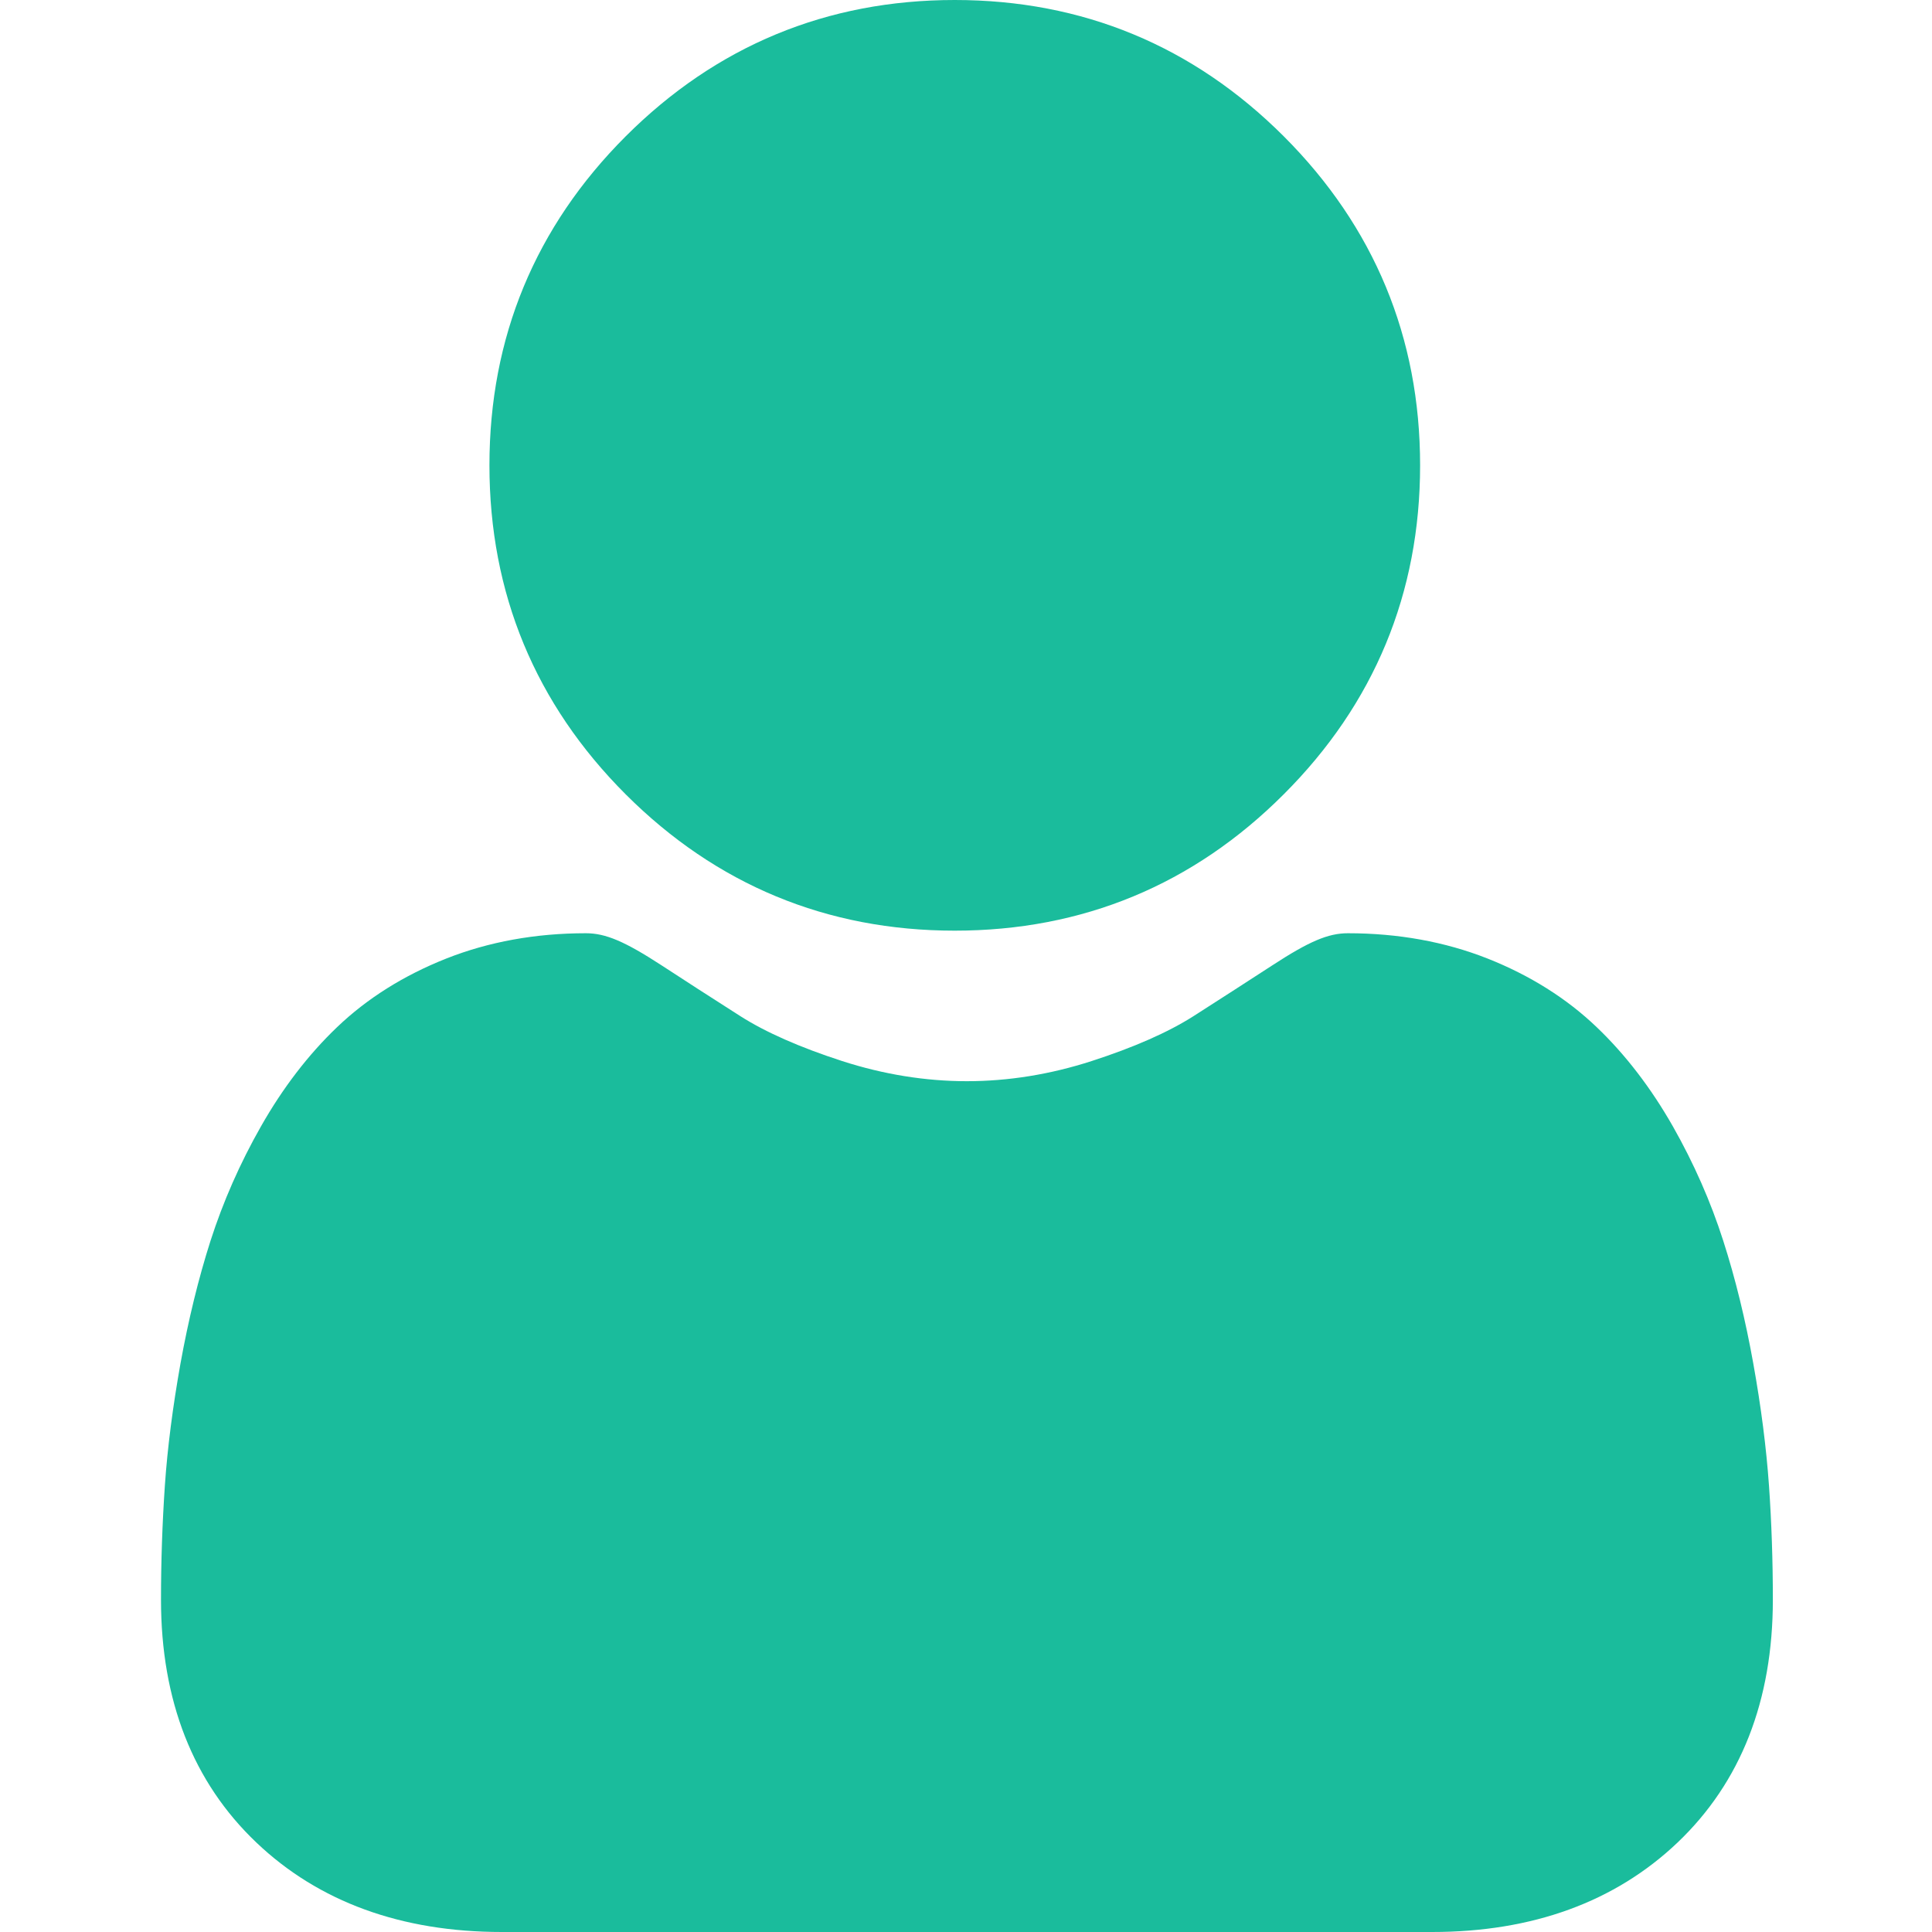
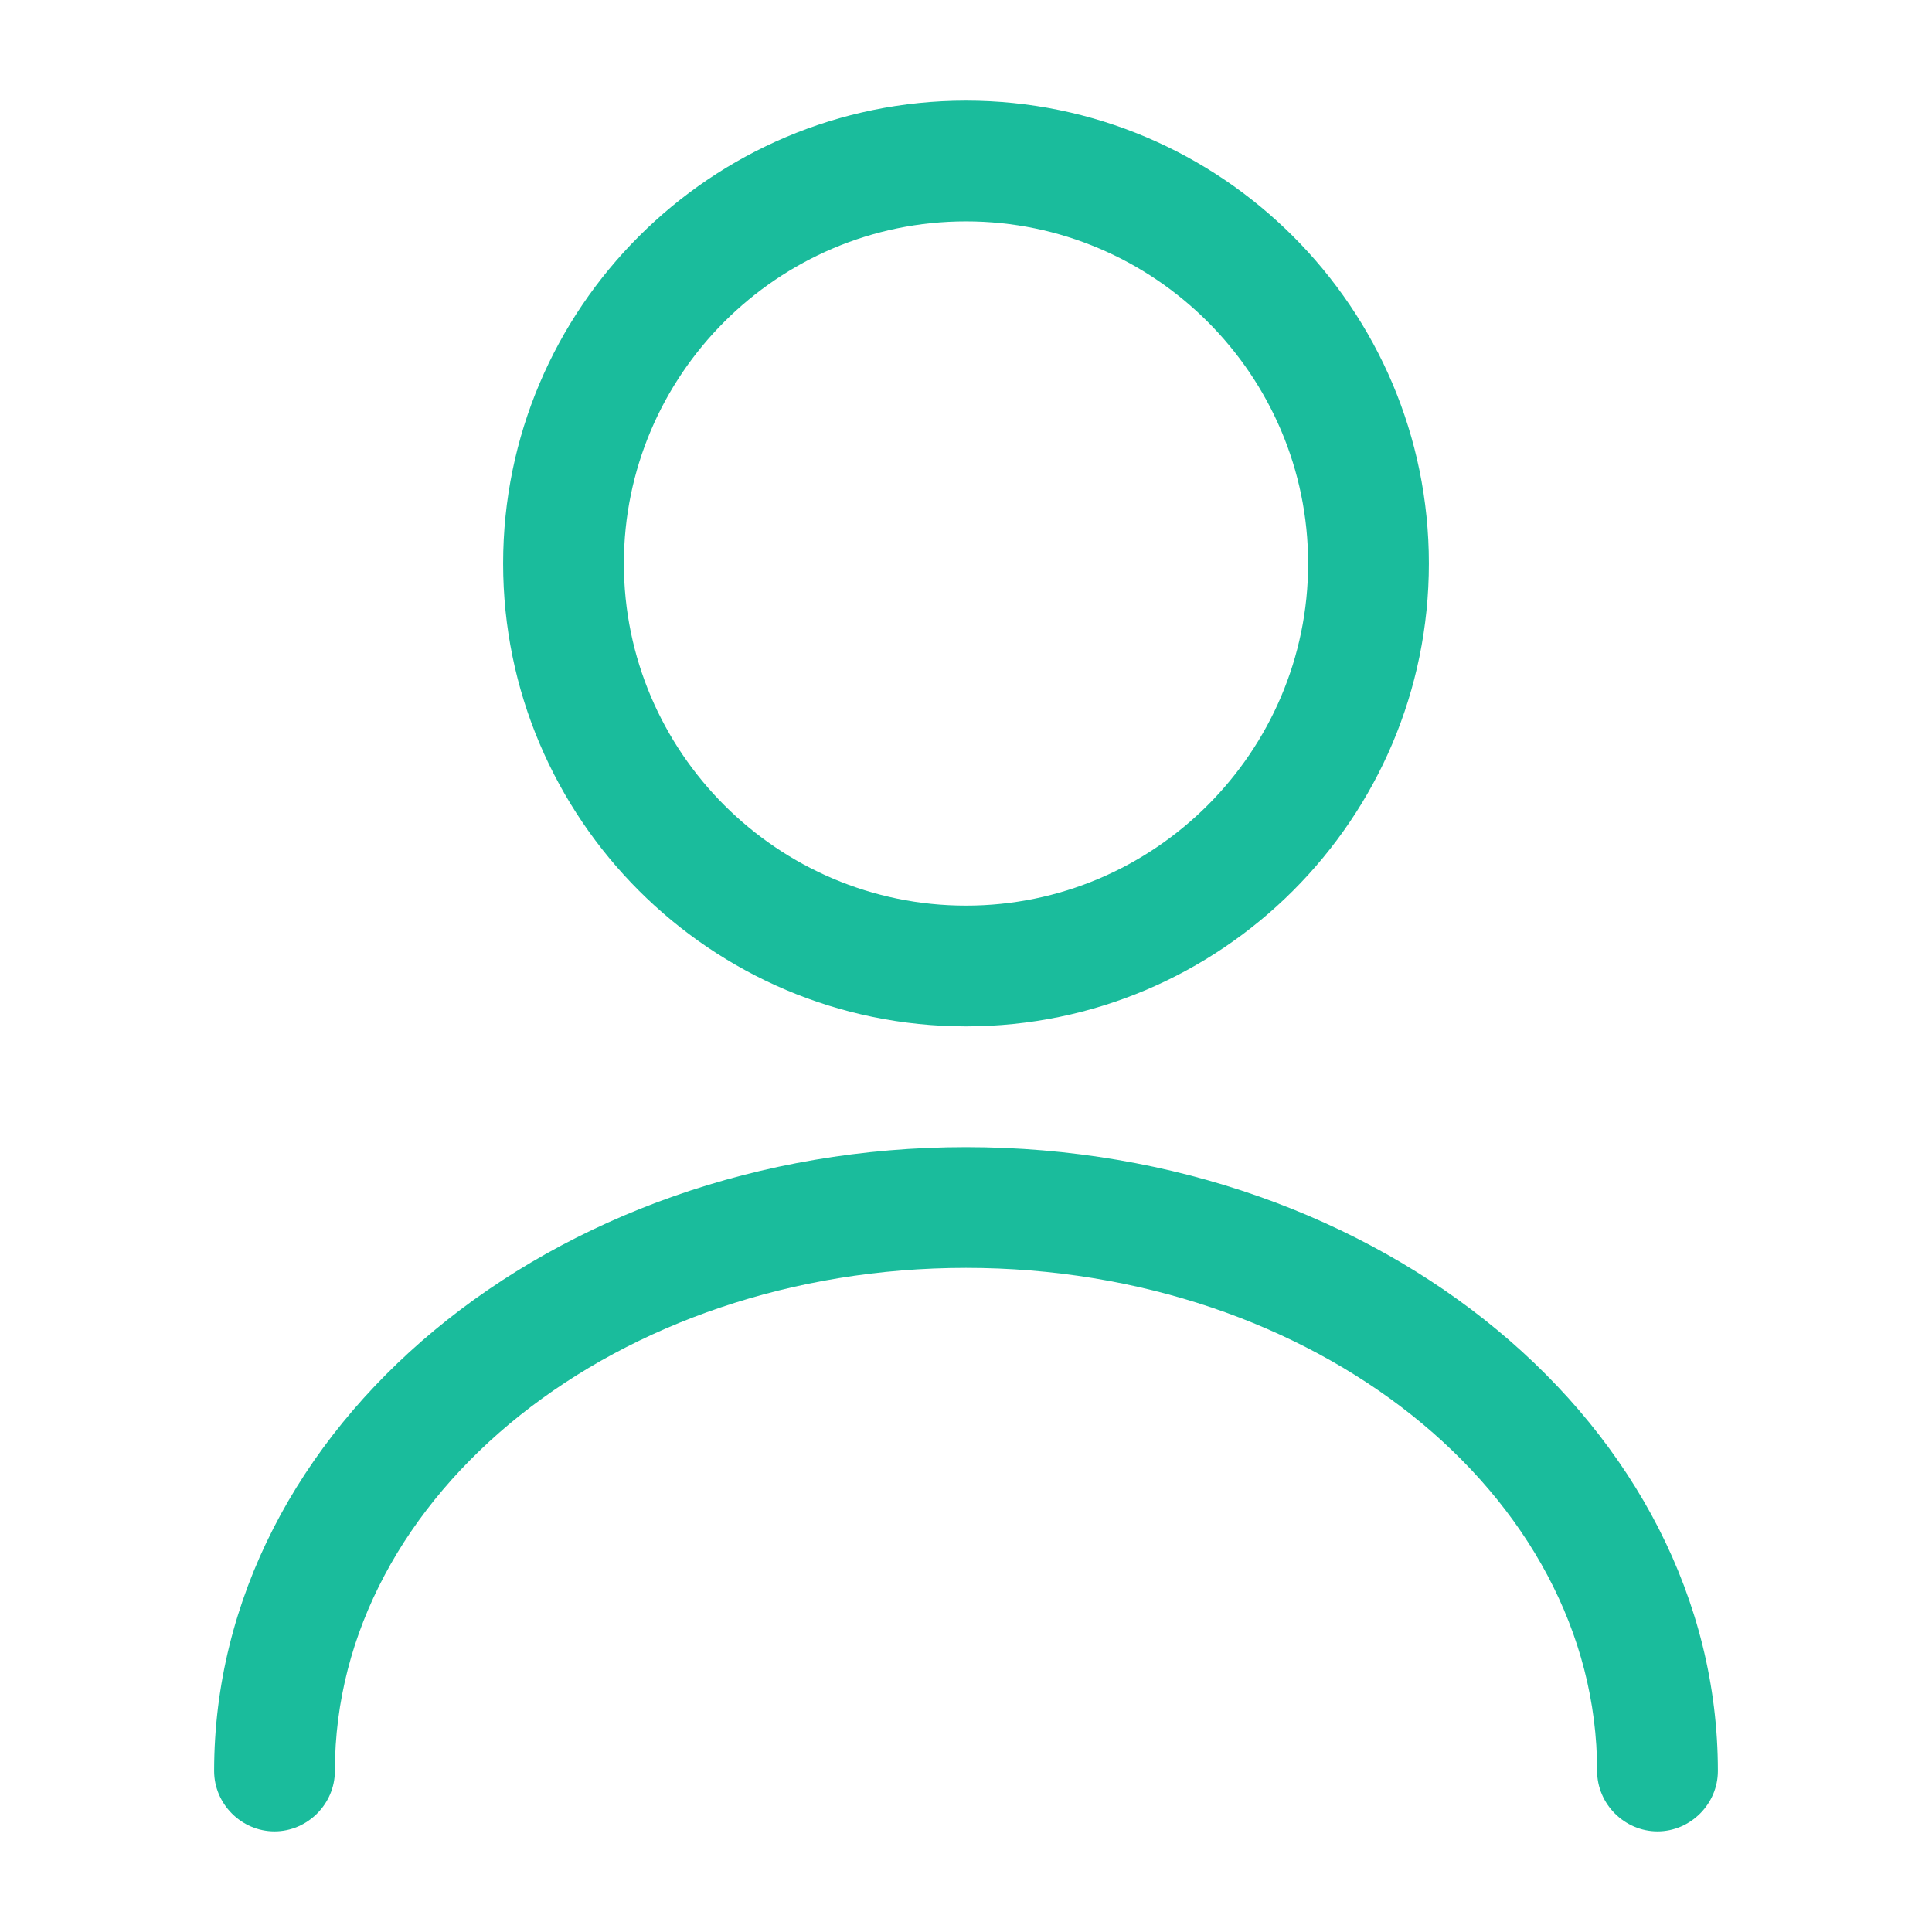
- <svg xmlns="http://www.w3.org/2000/svg" width="24" height="24" viewBox="0 0 24 24" fill="#1abc9c">
-   <g clip-path="url(#clip0_1601_1027)">
-     <path d="M11.86 11.561C13.448 11.561 14.824 10.991 15.947 9.867C17.071 8.744 17.641 7.369 17.641 5.78C17.641 4.192 17.071 2.817 15.947 1.693C14.823 0.57 13.448 0 11.86 0C10.272 0 8.897 0.57 7.773 1.693C6.649 2.817 6.08 4.192 6.08 5.78C6.08 7.369 6.649 8.744 7.773 9.868C8.897 10.991 10.272 11.561 11.86 11.561ZM21.975 18.455C21.942 17.987 21.877 17.477 21.78 16.938C21.683 16.396 21.558 15.883 21.407 15.414C21.252 14.929 21.041 14.45 20.781 13.992C20.51 13.516 20.192 13.101 19.835 12.76C19.462 12.403 19.006 12.116 18.478 11.907C17.951 11.699 17.368 11.593 16.744 11.593C16.499 11.593 16.262 11.694 15.805 11.992C15.48 12.203 15.153 12.414 14.826 12.623C14.512 12.823 14.086 13.011 13.56 13.181C13.047 13.347 12.525 13.431 12.011 13.431C11.497 13.431 10.976 13.347 10.462 13.181C9.937 13.011 9.511 12.823 9.197 12.623C8.832 12.39 8.503 12.178 8.217 11.991C7.76 11.694 7.523 11.593 7.278 11.593C6.654 11.593 6.071 11.699 5.545 11.907C5.017 12.116 4.56 12.403 4.187 12.76C3.83 13.101 3.512 13.516 3.242 13.992C2.981 14.45 2.771 14.929 2.615 15.414C2.465 15.883 2.34 16.396 2.242 16.938C2.146 17.476 2.08 17.987 2.048 18.455C2.016 18.927 2 19.4 2 19.873C2 21.125 2.398 22.14 3.184 22.888C3.959 23.626 4.986 24 6.234 24H17.79C19.038 24 20.064 23.626 20.84 22.888C21.625 22.14 22.023 21.126 22.023 19.872C22.023 19.389 22.007 18.912 21.975 18.455Z" fill="#1abc9c" />
+ <svg xmlns="http://www.w3.org/2000/svg" version="1.1" width="32" height="32" x="0" y="0" viewBox="0 0 24 24" style="enable-background:new 0 0 512 512" xml:space="preserve" class="">
+   <g>
+     <g fill="#000">
+       <path d="M12 12.75c-3.17 0-5.75-2.58-5.75-5.75S8.83 1.25 12 1.25 17.75 3.83 17.75 7s-2.58 5.75-5.75 5.75zm0-10C9.66 2.75 7.75 4.66 7.75 7s1.91 4.25 4.25 4.25S16.25 9.34 16.25 7 14.34 2.75 12 2.75zM20.59 22.75c-.41 0-.75-.34-.75-.75 0-3.45-3.52-6.25-7.84-6.25S4.16 18.55 4.16 22c0 .41-.34.75-.75.75s-.75-.34-.75-.75c0-4.27 4.19-7.75 9.34-7.75 5.15 0 9.34 3.48 9.34 7.75 0 .41-.34.75-.75.75z" fill="#1ABC9C" opacity="1" data-original="#000000" />
+     </g>
  </g>
-   <defs>
-     <clipPath id="clip0_1601_1027">
-       <rect width="24" height="24" fill="#1abc9c" />
-     </clipPath>
-   </defs>
</svg>
